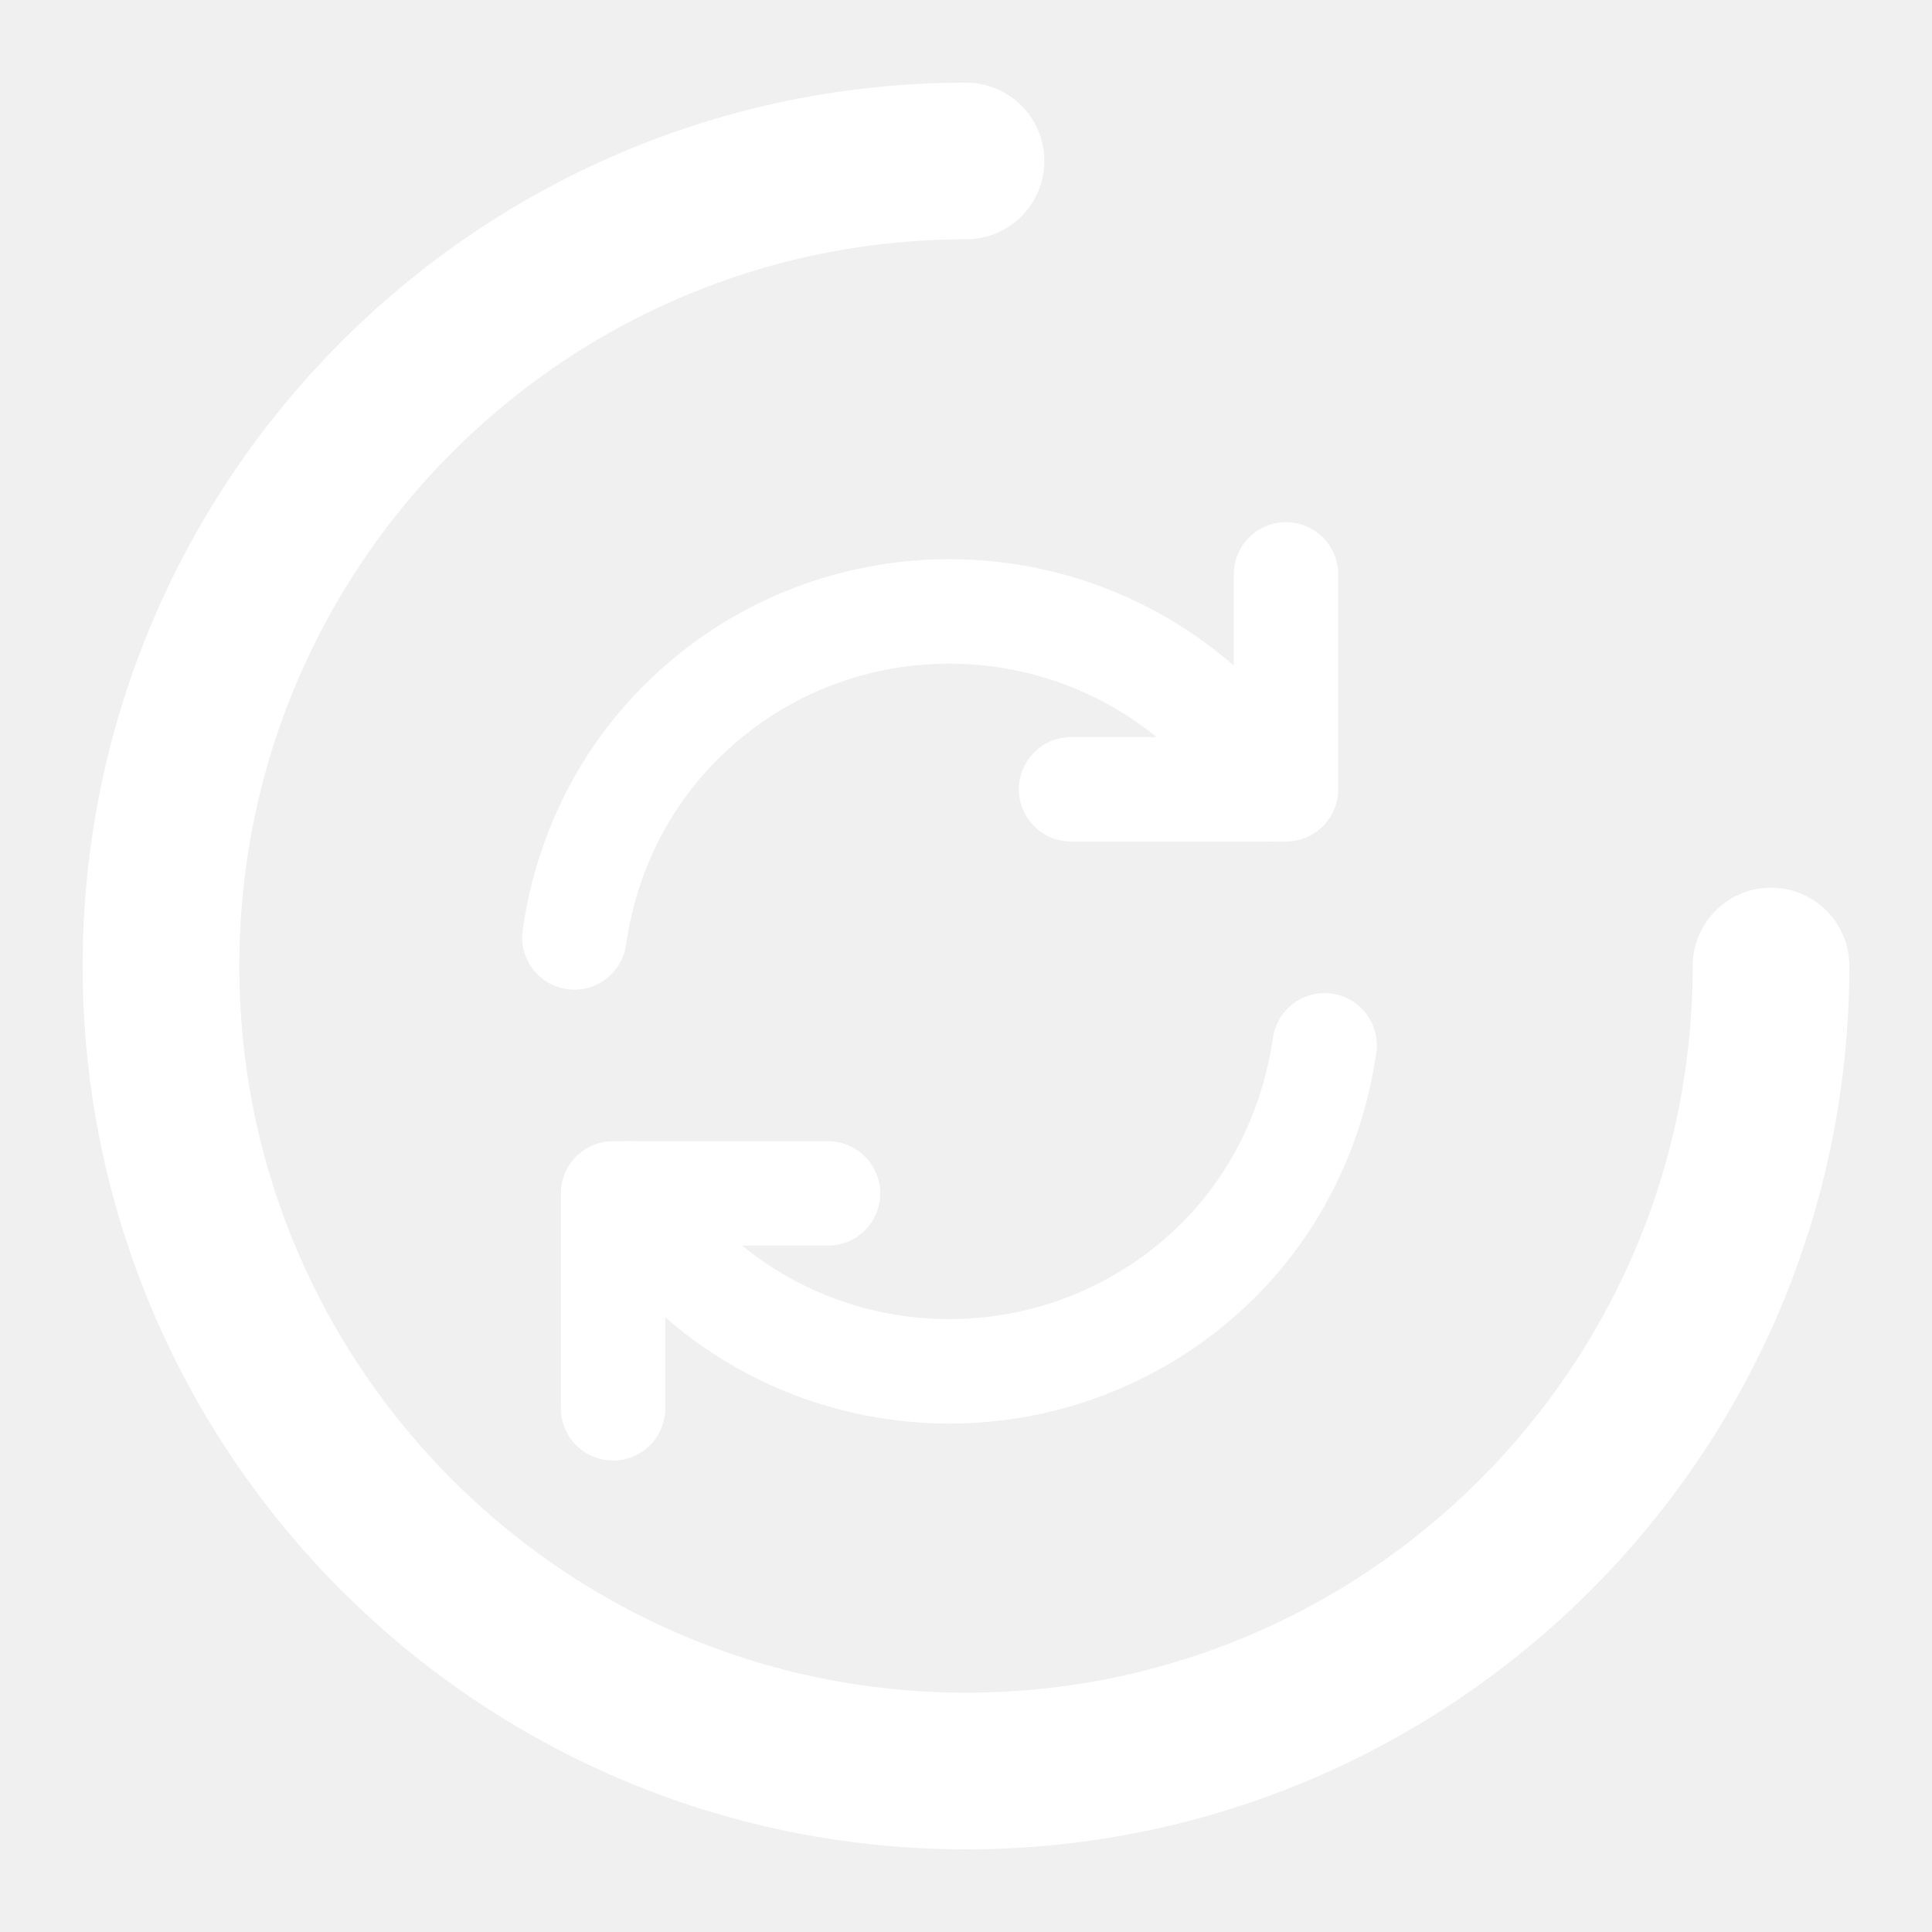
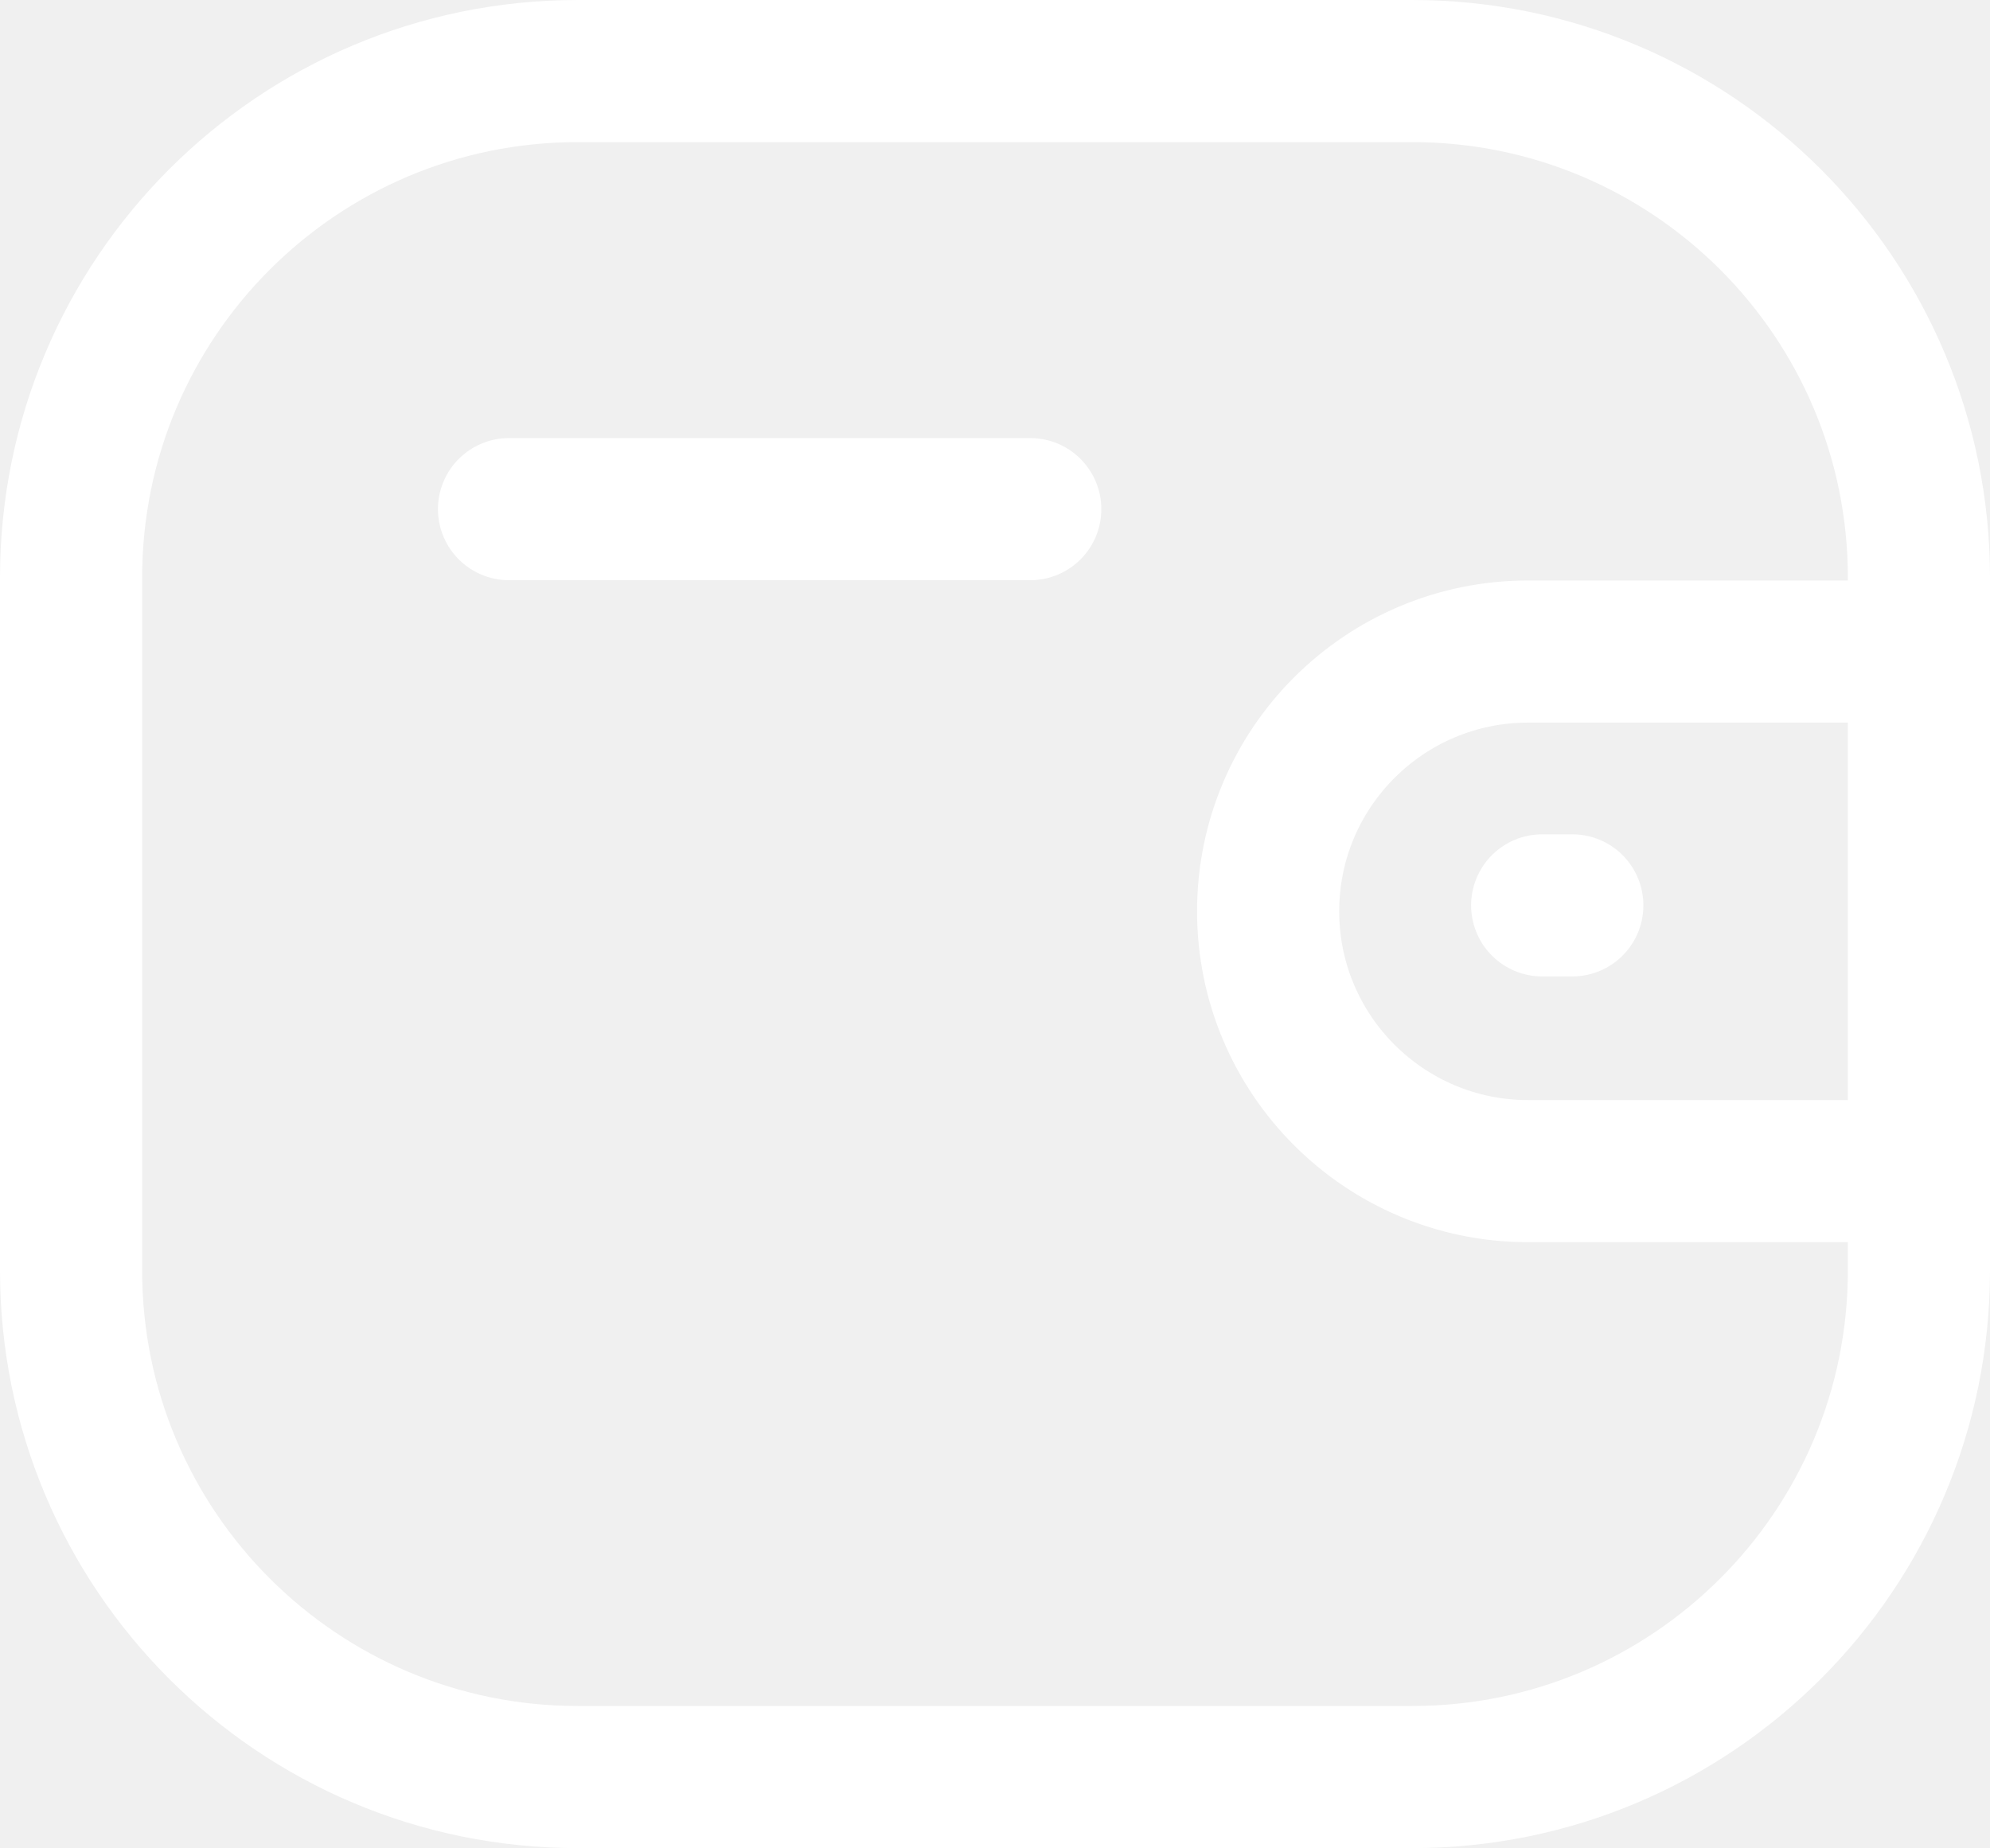
- <svg xmlns="http://www.w3.org/2000/svg" width="37" height="37" viewBox="0 0 37 37" fill="none">
-   <path d="M33.917 18.5C33.917 27.01 27.01 33.917 18.5 33.917C9.99 33.917 3.083 27.01 3.083 18.5C3.083 9.99 9.99 3.083 18.5 3.083" stroke="white" stroke-width="3" stroke-linecap="round" stroke-linejoin="round" />
-   <path d="M12.033 22.855C12.31 23.318 12.65 23.75 13.035 24.135C15.872 26.972 20.481 26.972 23.333 24.135C24.49 22.979 25.152 21.514 25.368 20.019" stroke="white" stroke-width="2" stroke-linecap="round" stroke-linejoin="round" />
-   <path d="M11 17.953C11.216 16.442 11.879 14.993 13.035 13.837C15.872 11 20.481 11 23.333 13.837C23.734 14.238 24.058 14.669 24.335 15.116" stroke="white" stroke-width="2" stroke-linecap="round" stroke-linejoin="round" />
-   <path d="M11.741 26.971V22.855H15.857" stroke="white" stroke-width="2" stroke-linecap="round" stroke-linejoin="round" />
-   <path d="M24.628 11V15.116H20.512" stroke="white" stroke-width="2" stroke-linecap="round" stroke-linejoin="round" />
+ <svg xmlns="http://www.w3.org/2000/svg" width="28" height="26" viewBox="0 0 28 26" fill="none">
+   <path d="M27 16.481H21.5C19.481 16.48 17.844 14.844 17.843 12.825C17.843 10.806 19.481 9.17 21.5 9.169H27" stroke="white" stroke-width="2" stroke-linecap="round" stroke-linejoin="round" />
+   <path d="M22.123 12.741H21.699" stroke="white" stroke-width="2" stroke-linecap="round" stroke-linejoin="round" />
+   <path fill-rule="evenodd" clip-rule="evenodd" d="M8.129 1H19.871C23.808 1 27 4.192 27 8.129V17.879C27 21.816 23.808 25.008 19.871 25.008H8.129C4.192 25.008 1 21.816 1 17.879V8.129C1 4.192 4.192 1 8.129 1Z" stroke="white" stroke-width="2" stroke-linecap="round" stroke-linejoin="round" />
+   <path d="M7.162 7.165H14.496" stroke="white" stroke-width="2" stroke-linecap="round" stroke-linejoin="round" />
</svg>
